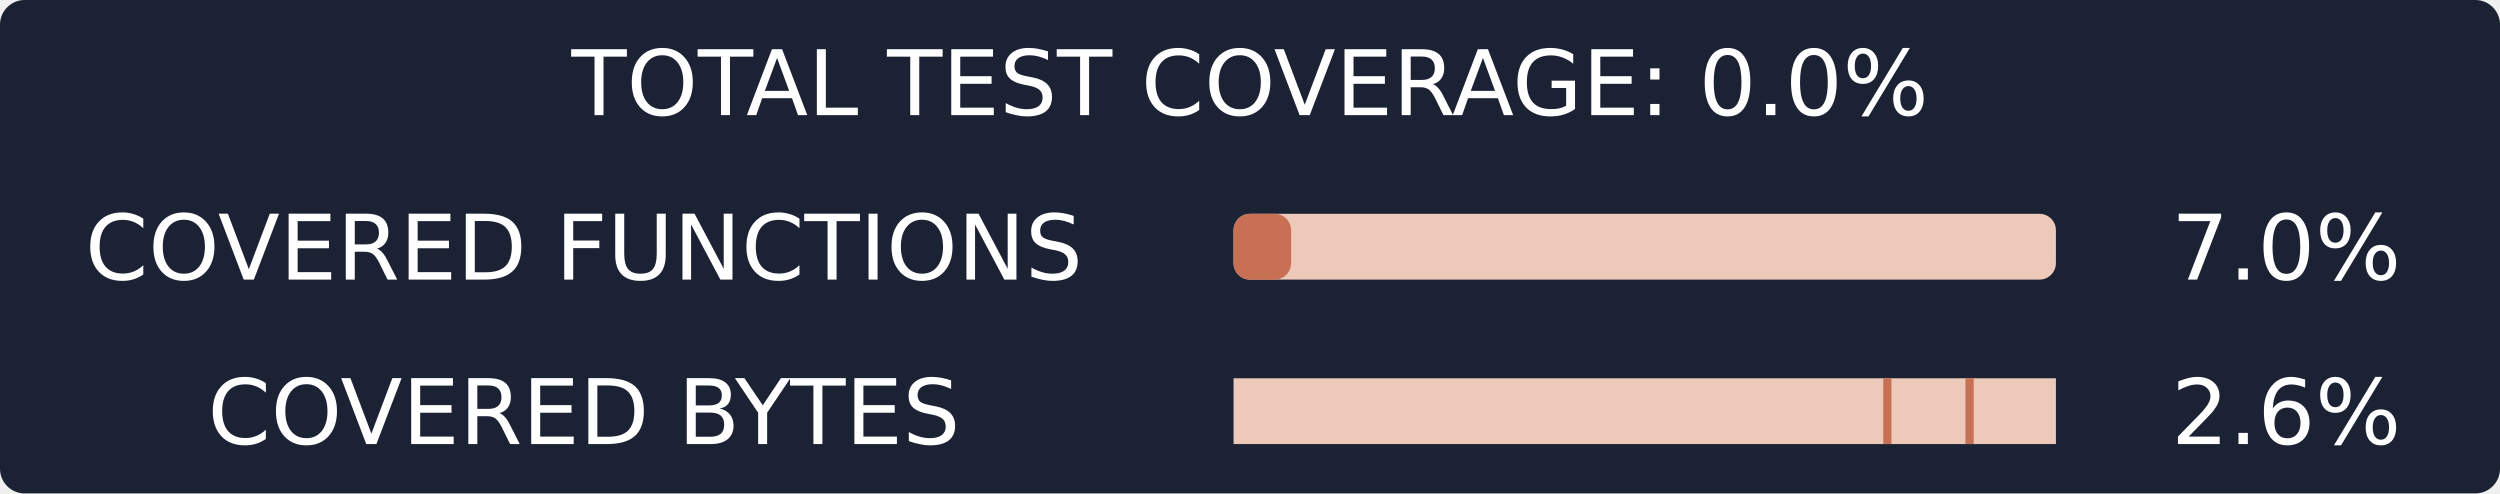
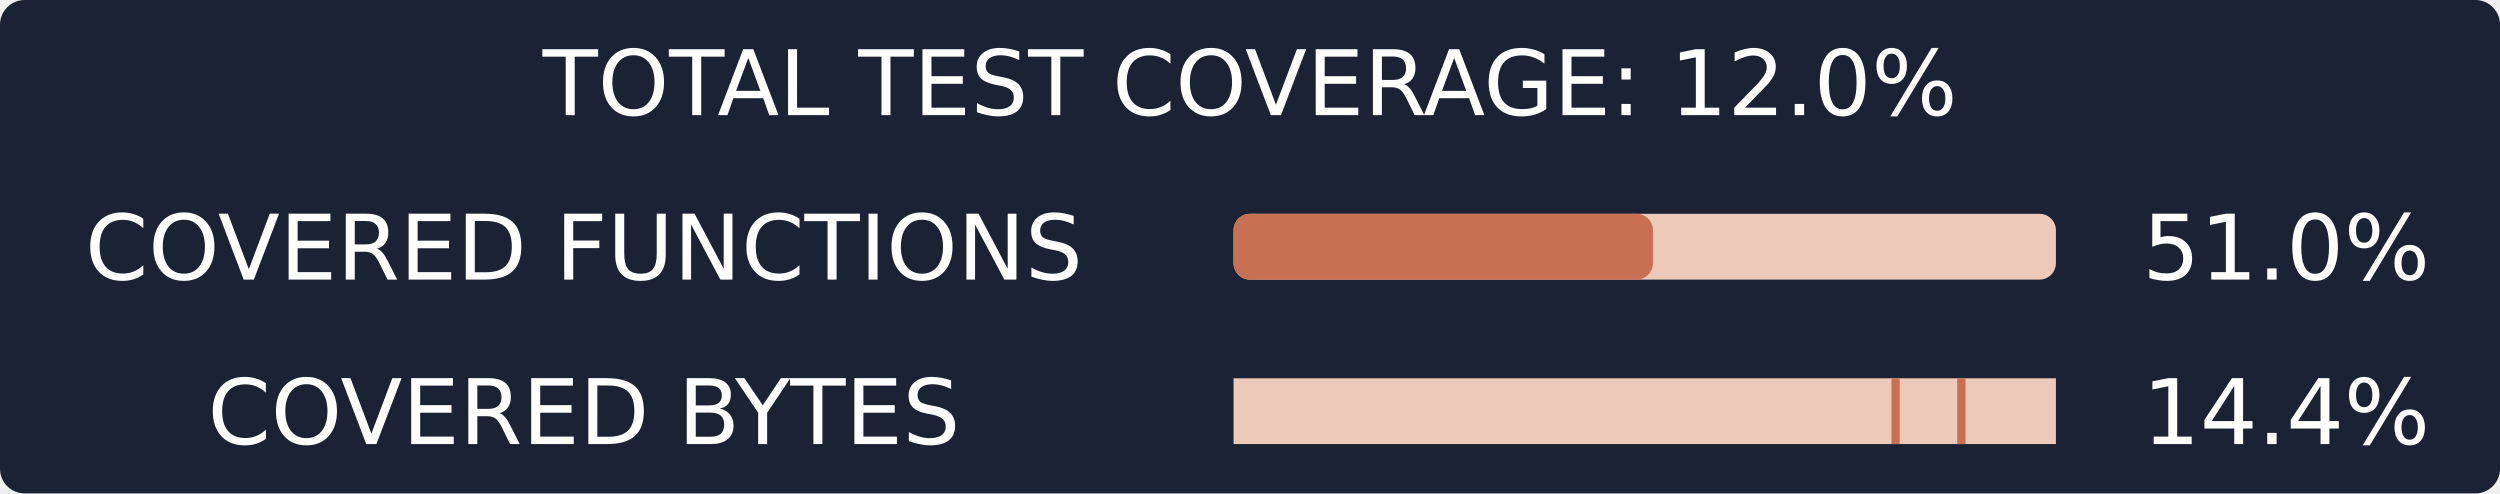
- <svg xmlns="http://www.w3.org/2000/svg" width="304" height="60" role="img" aria-label="decomp: 7.0% of functions, 2.6% of code bytes done; the total test coverage over all of them is 0.0%">
+ <svg xmlns="http://www.w3.org/2000/svg" width="304" height="60" role="img" aria-label="decomp: 51.0% of functions, 14.4% of code bytes done; the total test coverage over all of them is 12.0%">
  <clipPath id="r">
    <rect width="304" height="60" rx="3" />
  </clipPath>
  <g clip-path="url(#r)">
    <rect width="304" height="60" fill="#1a2233" />
    <rect x="150" y="26" width="100" height="8" rx="2" fill="#ecc9b9" />
-     <rect x="150" y="26" width="7" height="8" rx="2" fill="#c87053" />
+     <rect x="150" y="26" width="51" height="8" rx="2" fill="#c87053" />
    <rect x="150" y="46" width="100" height="8" fill="#ecc9b9" />
-     <rect x="229" y="46" width="1" height="8" fill="#c87053" />
-     <rect x="239" y="46" width="1" height="8" fill="#c87053" />
+     <rect x="230" y="46" width="1" height="8" fill="#c87053" />
+     <rect x="238" y="46" width="1" height="8" fill="#c87053" />
  </g>
  <g fill="#fff" font-family="Verdana,DejaVu Sans,sans-serif" font-size="11" text-anchor="middle">
    <text x="71" y="34">COVERED FUNCTIONS</text>
    <text x="71" y="54">COVERED BYTES</text>
-     <text x="278" y="34">7.0%</text>
-     <text x="278" y="54">2.6%</text>
-     <text x="152" y="14">TOTAL TEST COVERAGE: 0.0%</text>
+     <text x="278" y="34">51.0%</text>
+     <text x="278" y="54">14.4%</text>
+     <text x="152" y="14">TOTAL TEST COVERAGE: 12.0%</text>
  </g>
</svg>
